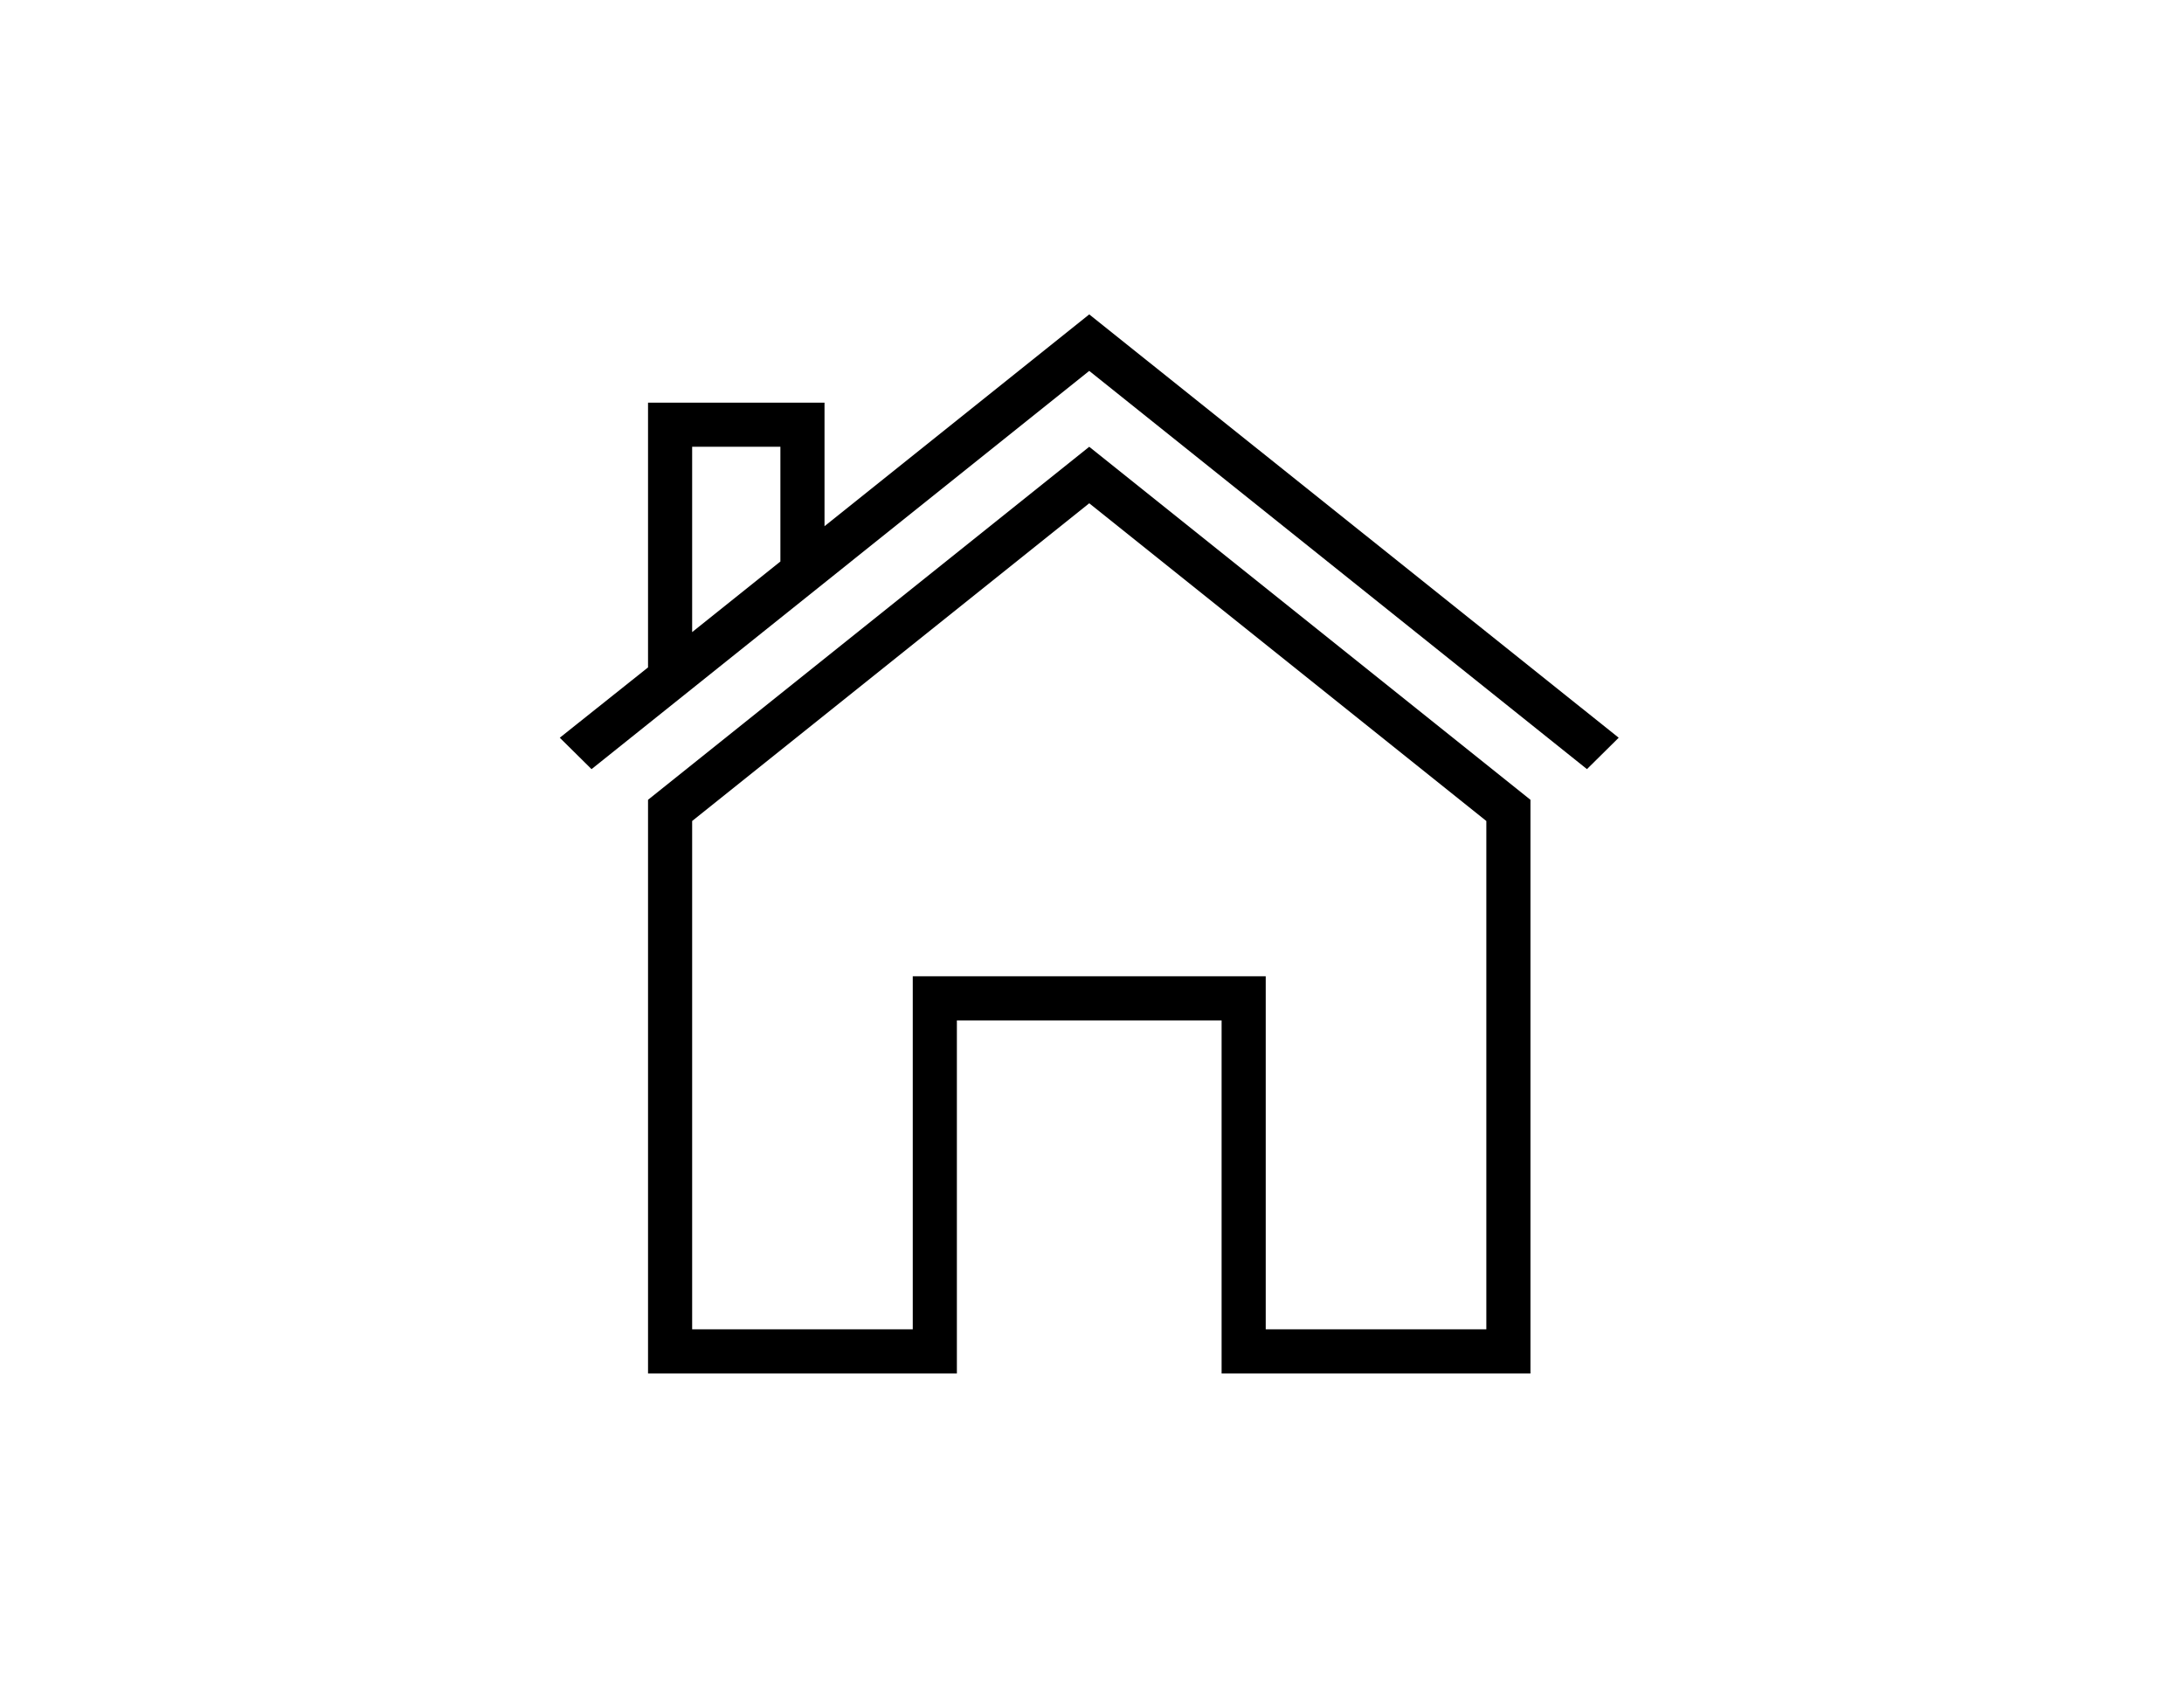
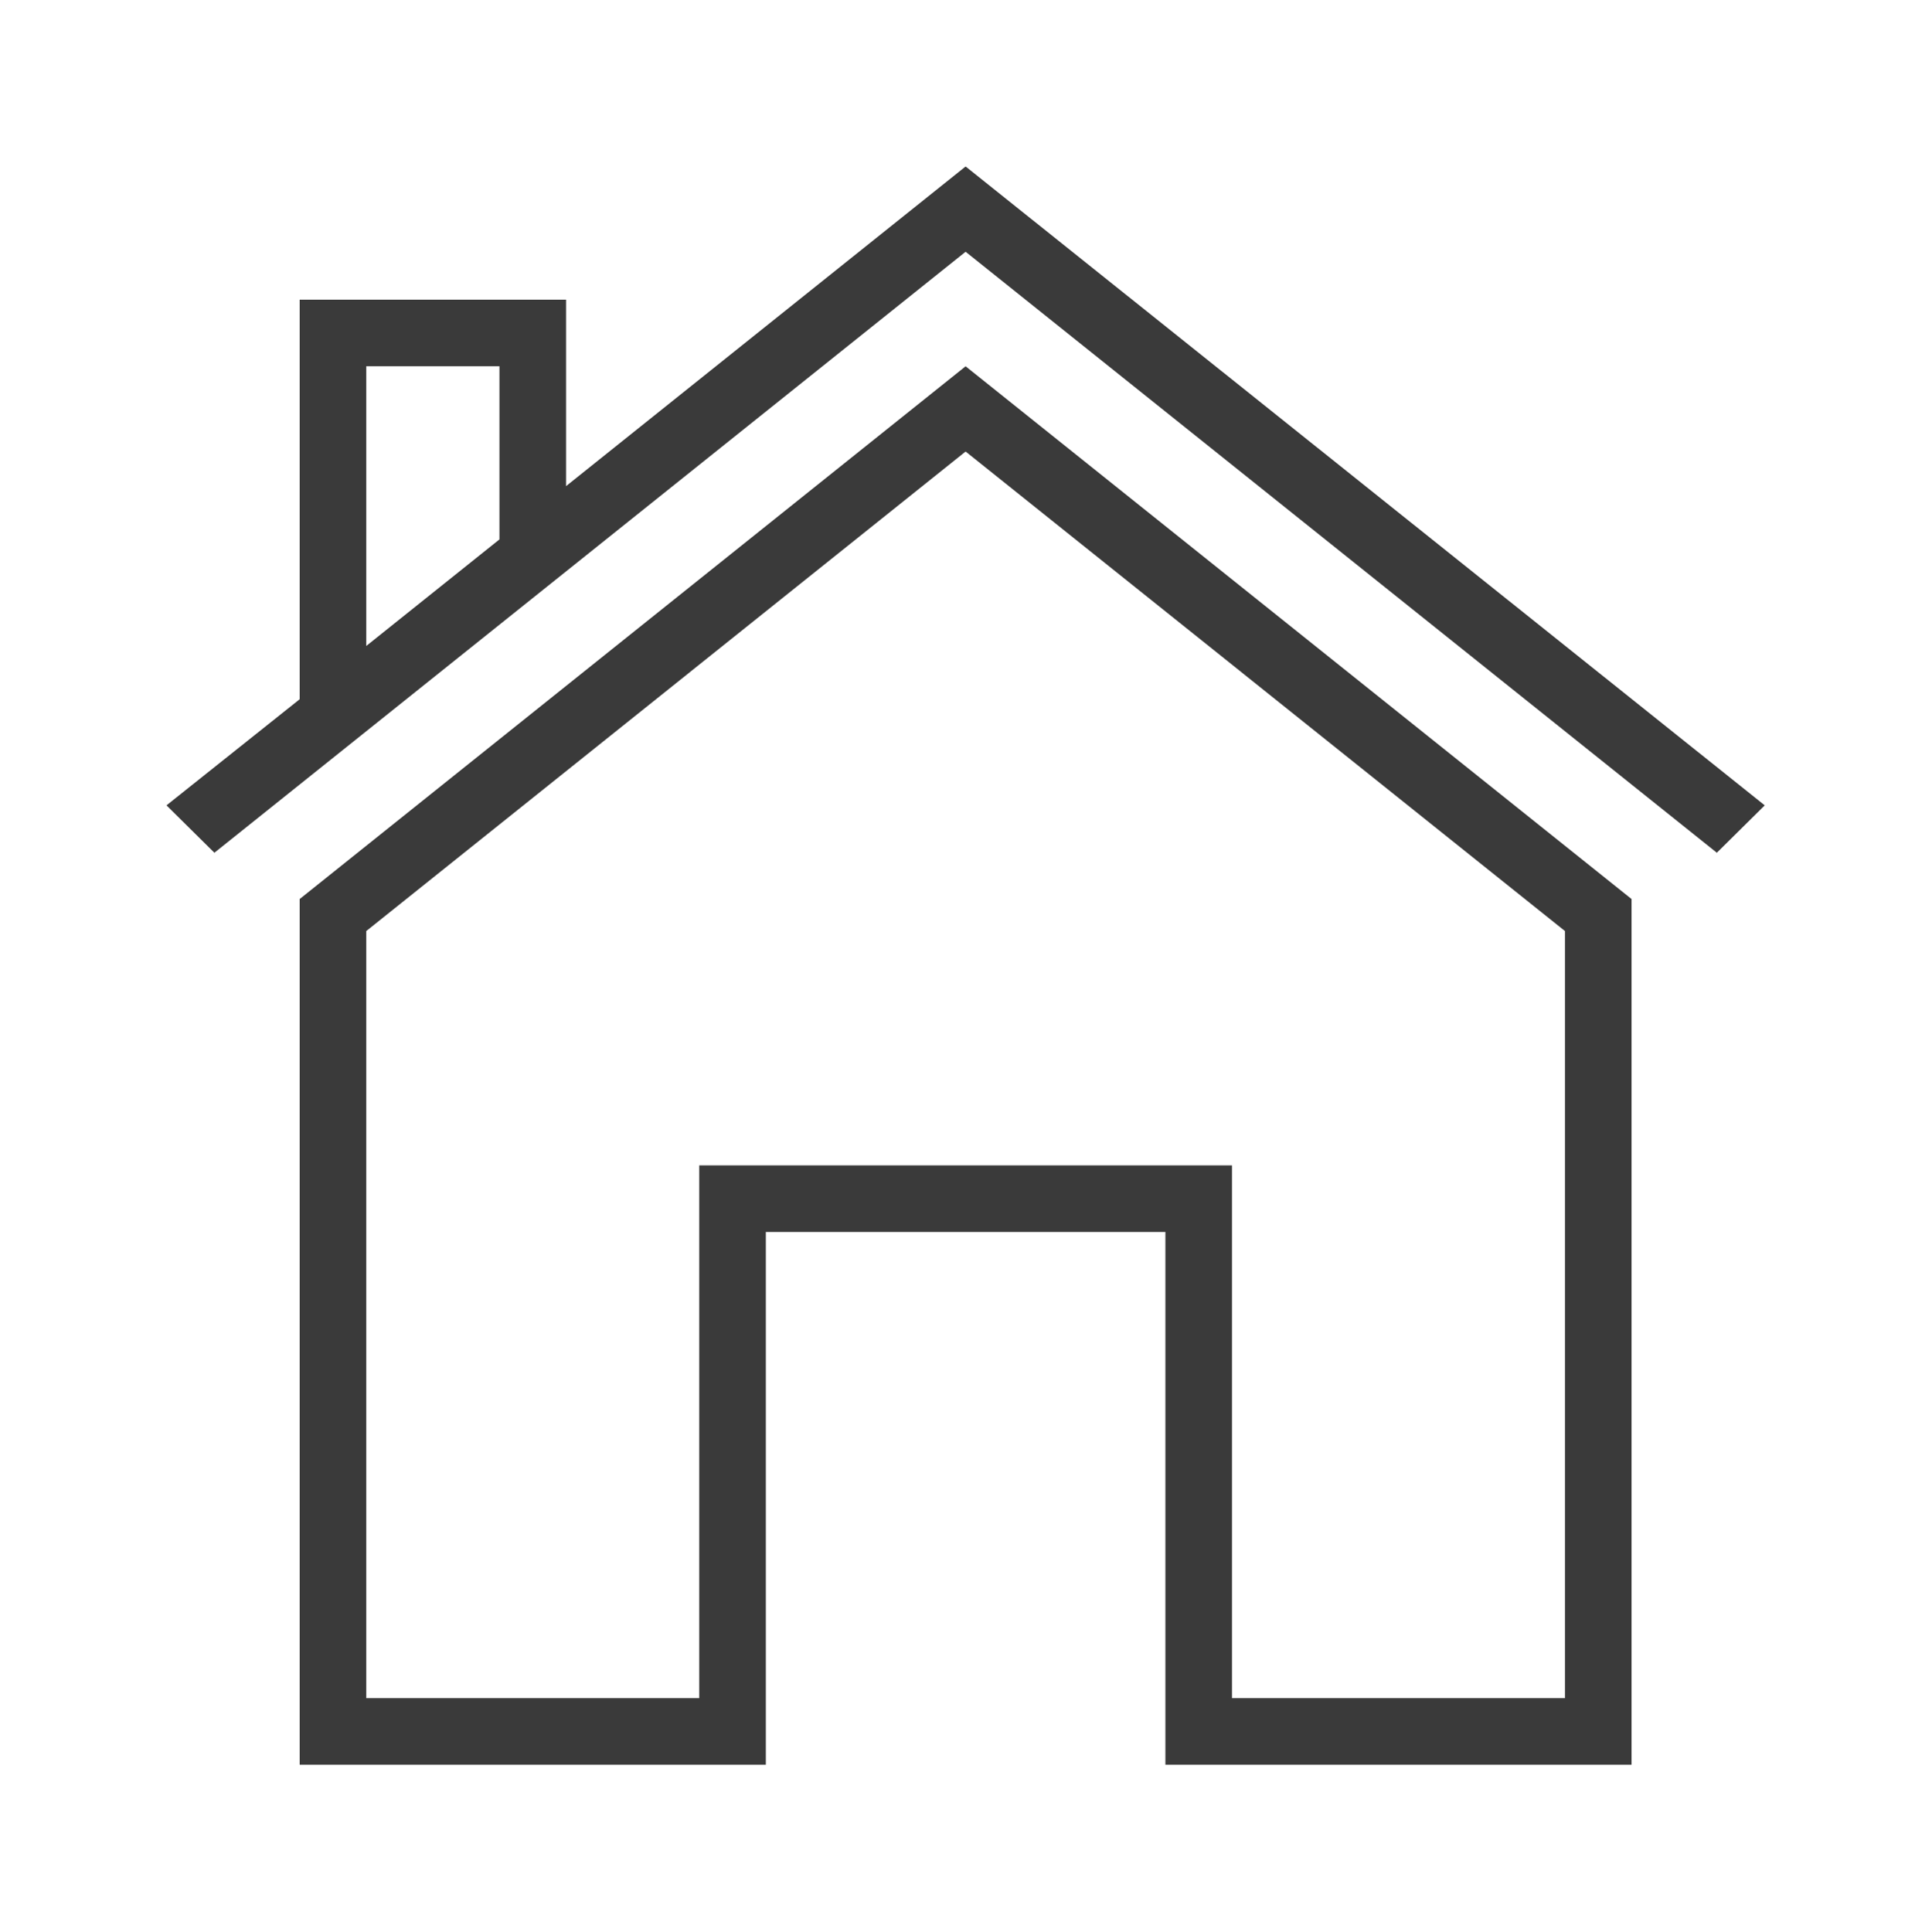
- <svg xmlns="http://www.w3.org/2000/svg" version="1.1" id="Capa_1" x="0px" y="0px" width="792px" height="612px" viewBox="0 0 792 612" enable-background="new 0 0 792 612" xml:space="preserve">
+ <svg xmlns="http://www.w3.org/2000/svg" version="1.1" id="Capa_1" x="0px" y="0px" width="580px" height="580px" viewBox="106 16 580 580" enable-background="new 106 16 580 580" xml:space="preserve">
  <g>
-     <path d="M395,162L235,290v208h112V370h96v128h112V290L395,162z M539,482h-80V354H331v128h-80V297.691l144-115.203l144,115.203V482z    M539,482" />
-     <path d="M395,114l-96,76.801V146h-64v96l-32,25.496l11.512,11.387L395,134.488l180.488,144.395L587,267.496L395,114z M283,203.598   l-32,25.601V162h32V203.598z M283,203.598" />
+     <path fill="#3A3A3A" d="M396,126L196,286v260h140V386h120v160h140V286L396,126z M576,526H476V366H316v160H216V295.614L396,151.61   l180,144.004V526z" />
+     <path fill="#3A3A3A" d="M396,66l-120,96.001V106h-80v120l-40,31.87l14.39,14.234L396,91.61l225.61,180.494L636,257.87L396,66z    M256,177.998l-40,32.001V126h40V177.998z" />
  </g>
</svg>
